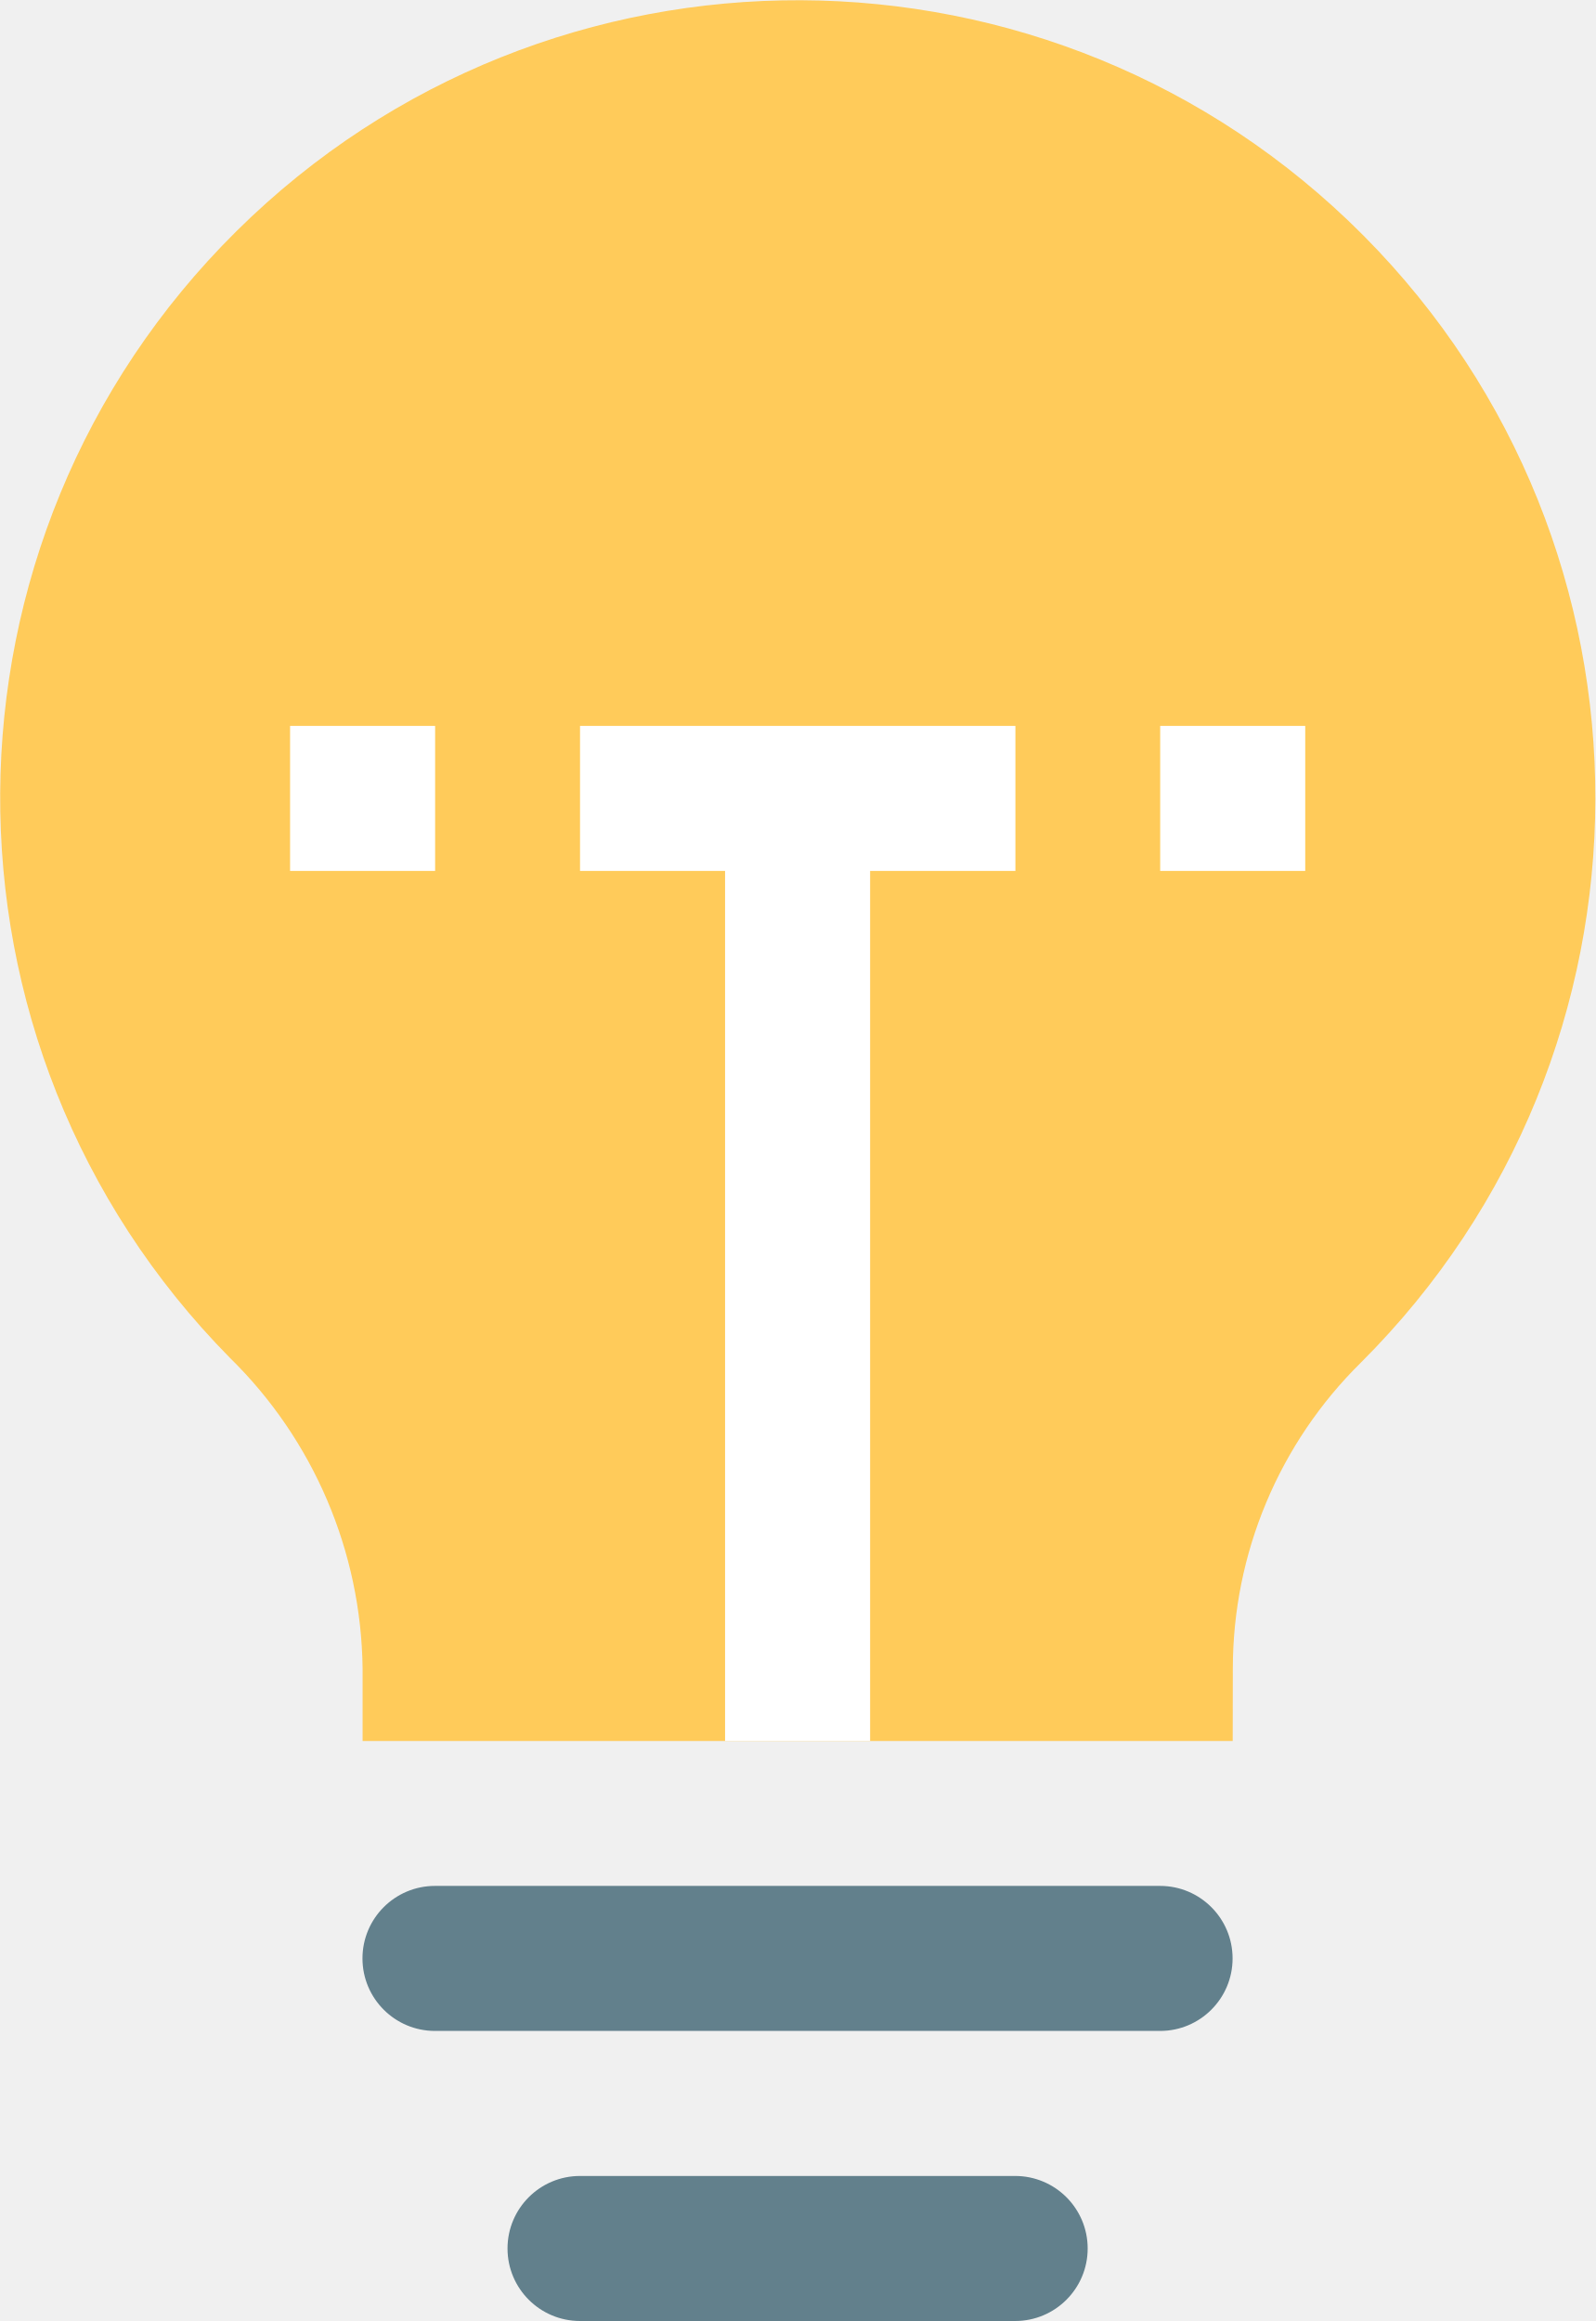
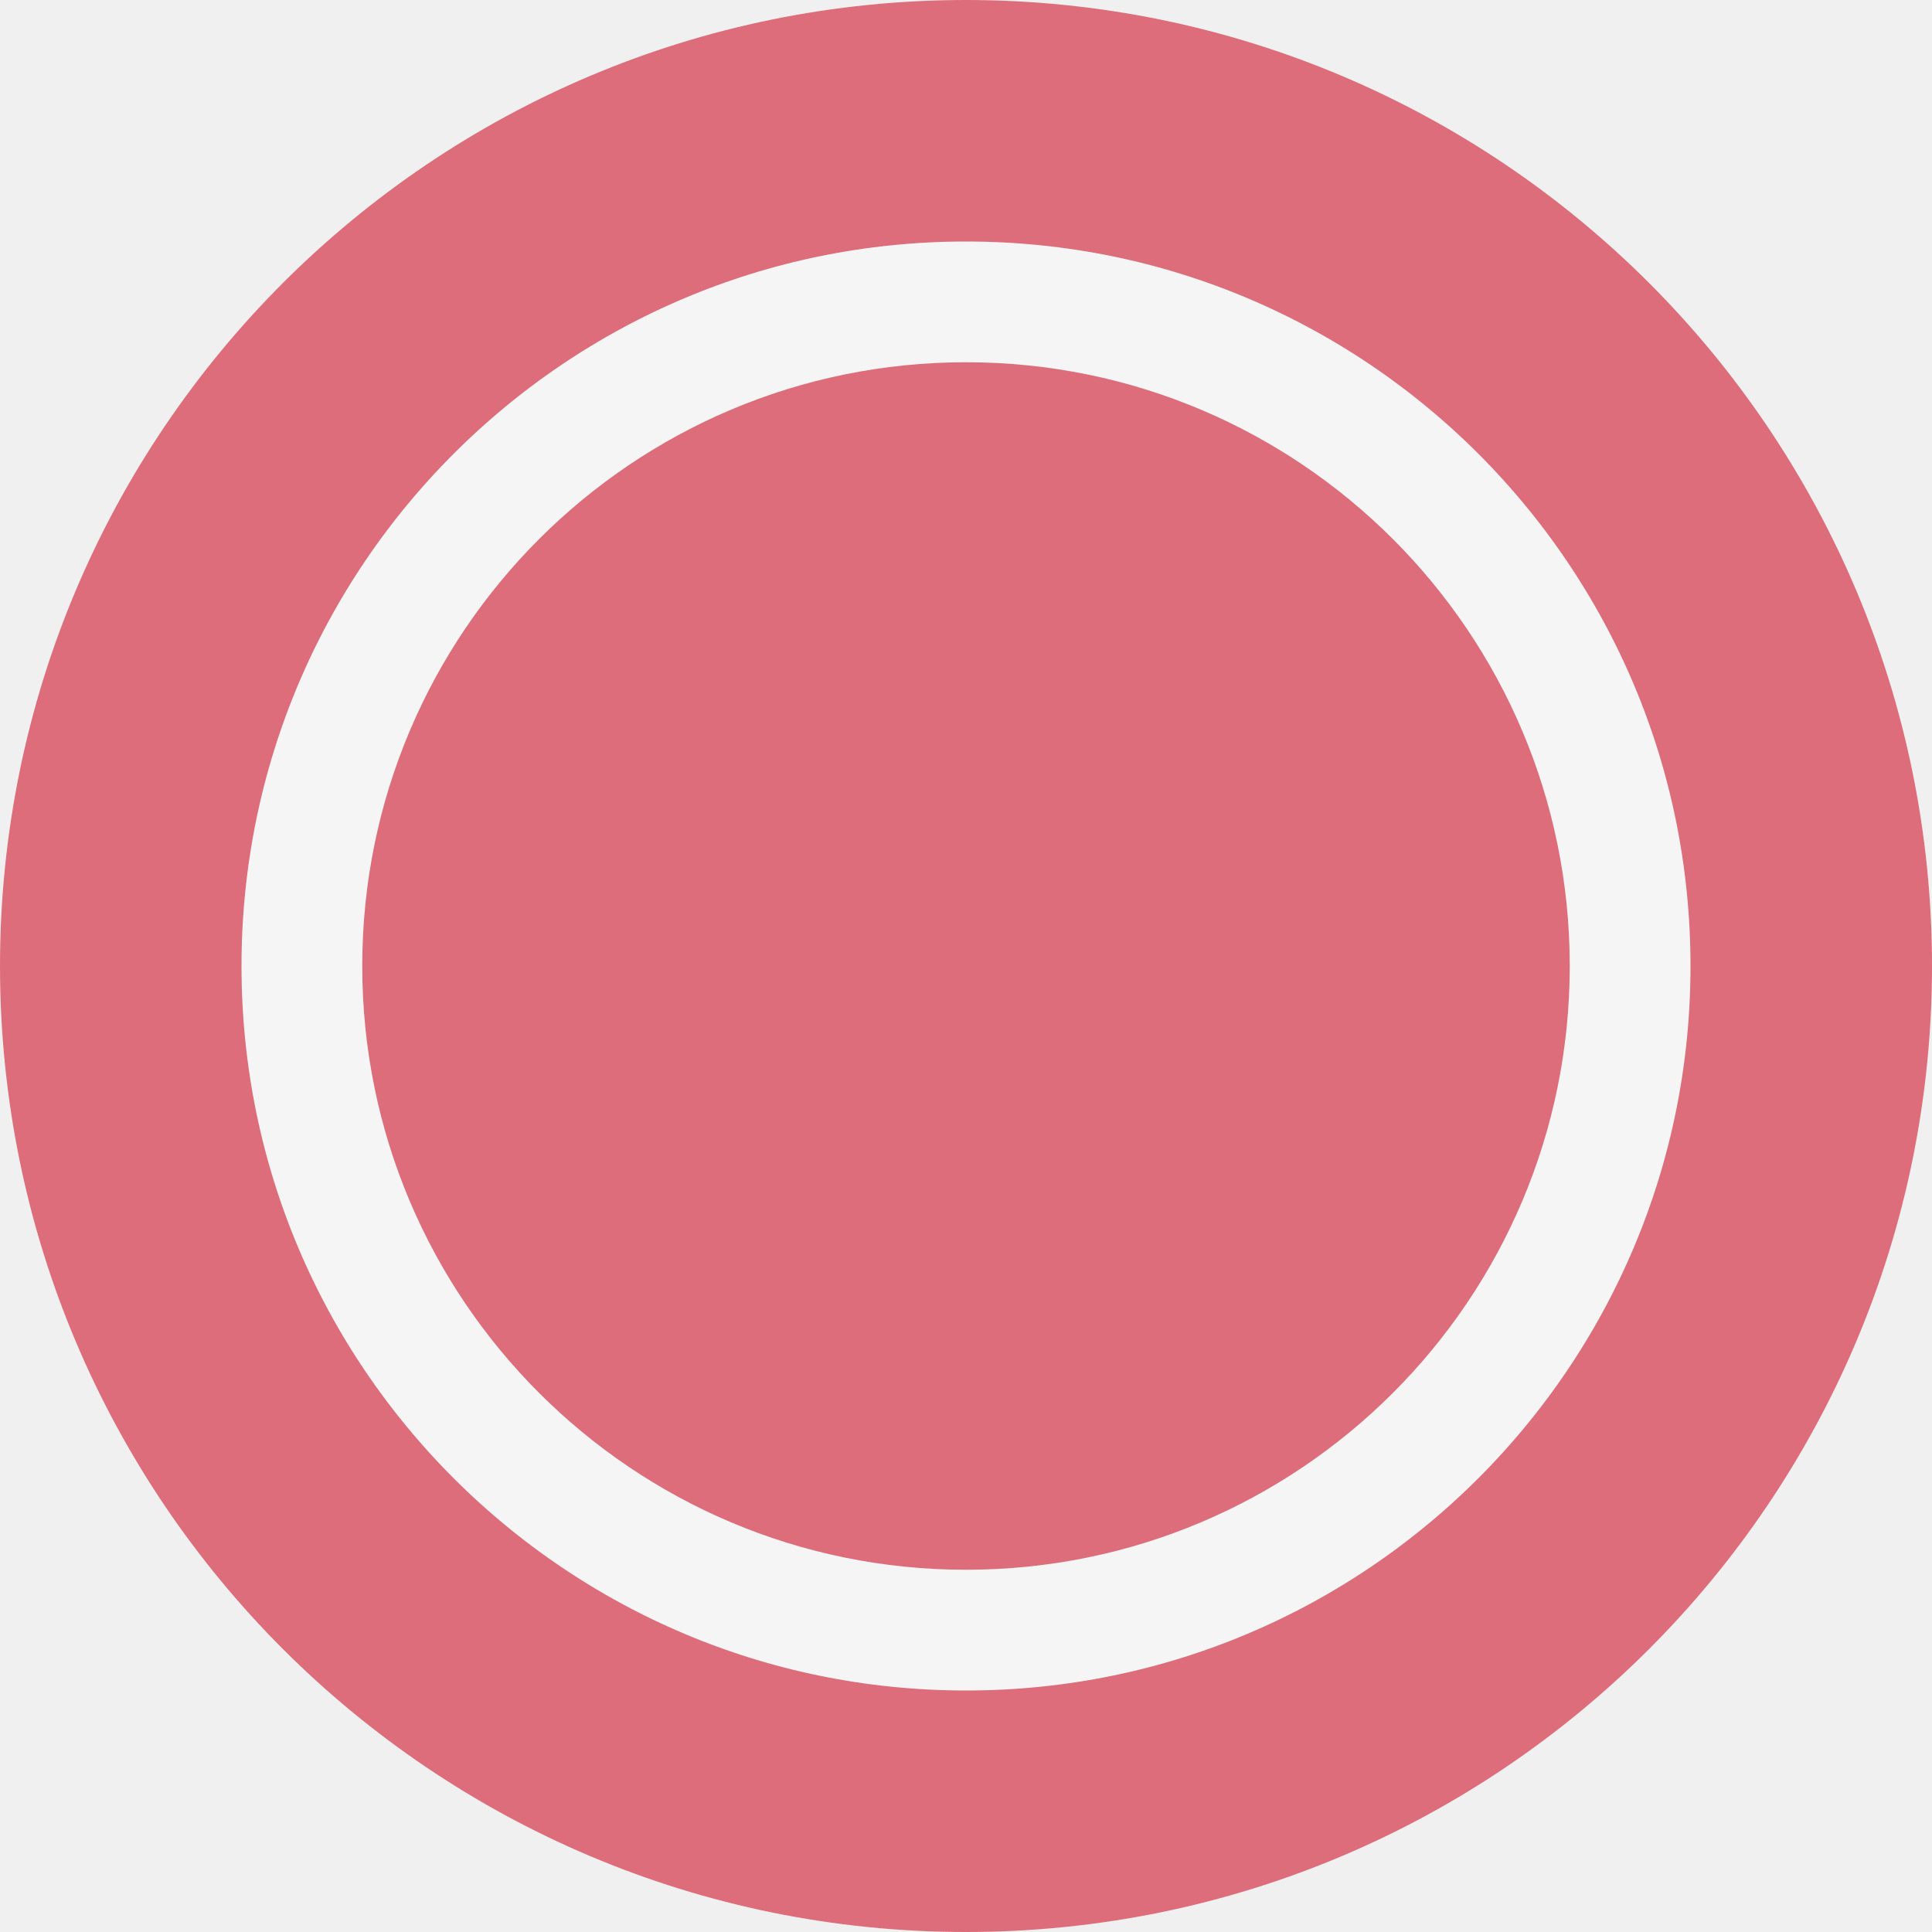
- <svg xmlns="http://www.w3.org/2000/svg" width="12.936" height="18.82" viewBox="0 0 12.936 18.82">
-   <g id="Group_262" data-name="Group 262" transform="translate(-364.533 -256.668)">
-     <path id="Path_175" data-name="Path 175" d="M10.071,14.116H3.016v-.588A3.586,3.586,0,0,0,1.94,11.009a6.467,6.467,0,1,1,9.172.037,3.484,3.484,0,0,0-1.04,2.482Zm0,0" transform="translate(364.457 256.669)" fill="#ffcb5a" />
-     <path id="Path_176" data-name="Path 176" d="M80.658,416.156h5.879a.588.588,0,1,1,0,1.176H80.658a.588.588,0,1,1,0-1.176Zm0,0" transform="translate(287.402 -144.196)" fill="#62808c" />
-     <path id="Path_177" data-name="Path 177" d="M112.658,480.156h3.528a.588.588,0,0,1,0,1.176h-3.528a.588.588,0,0,1,0-1.176Zm0,0" transform="translate(256.578 -205.844)" fill="#62808c" />
-     <g id="Group_261" data-name="Group 261" transform="translate(366.885 262.554)">
-       <path id="Path_167" data-name="Path 167" d="M64.07,160.156h1.176v1.176H64.07Zm0,0" transform="translate(-64.07 -160.156)" fill="#fff" />
-       <path id="Path_168" data-name="Path 168" d="M128.07,161.332h1.176v7.055h1.176v-7.055H131.6v-1.176H128.07Zm0,0" transform="translate(-125.719 -160.156)" fill="#fff" />
-       <path id="Path_169" data-name="Path 169" d="M256.07,160.156h1.176v1.176H256.07Zm0,0" transform="translate(-249.015 -160.156)" fill="#fff" />
-     </g>
+ <svg xmlns="http://www.w3.org/2000/svg" id="Layer_1" data-name="Layer 1" viewBox="0 0 16 16">
+   <g id="Ellipse_45" data-name="Ellipse 45">
+     <circle cx="8" cy="8" r="8" style="fill:#f5f5f5" />
+     <circle cx="8" cy="8" r="7" style="fill:none;stroke:#dd6d7a;stroke-width:2px" />
  </g>
+   <circle id="Ellipse_43" data-name="Ellipse 43" cx="8" cy="8" r="5" style="fill:#dd6d7a" />
</svg>
